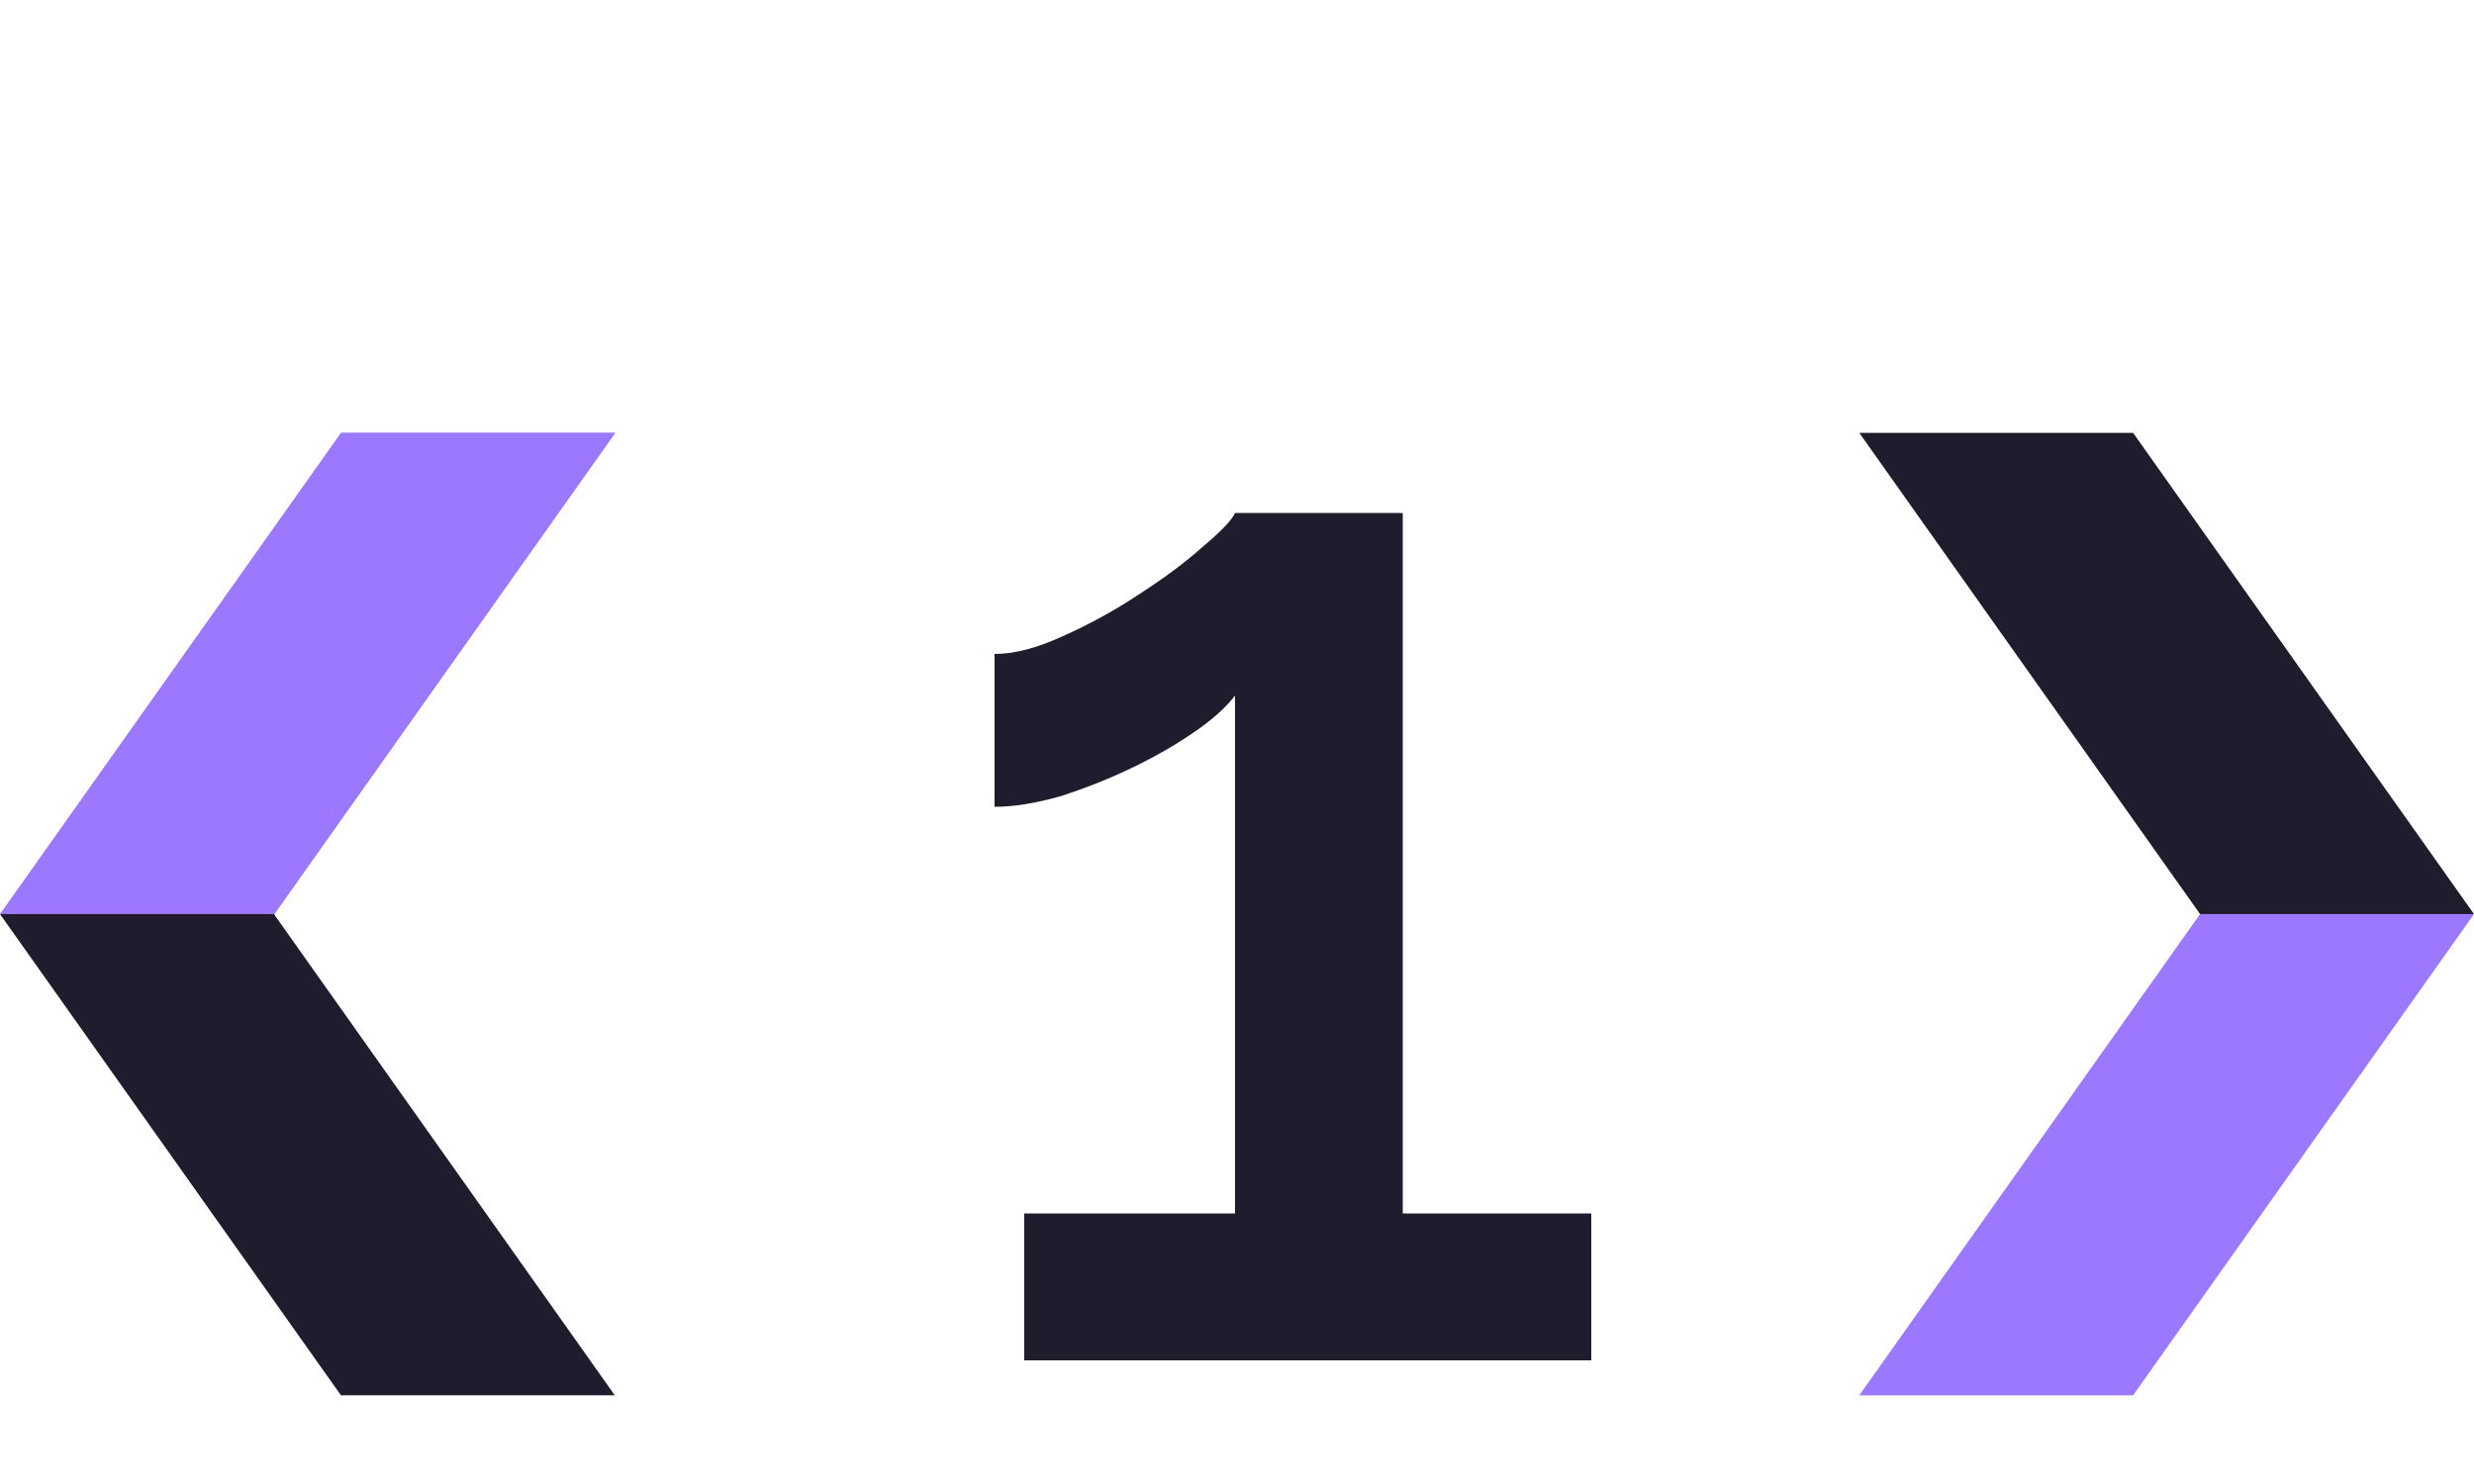
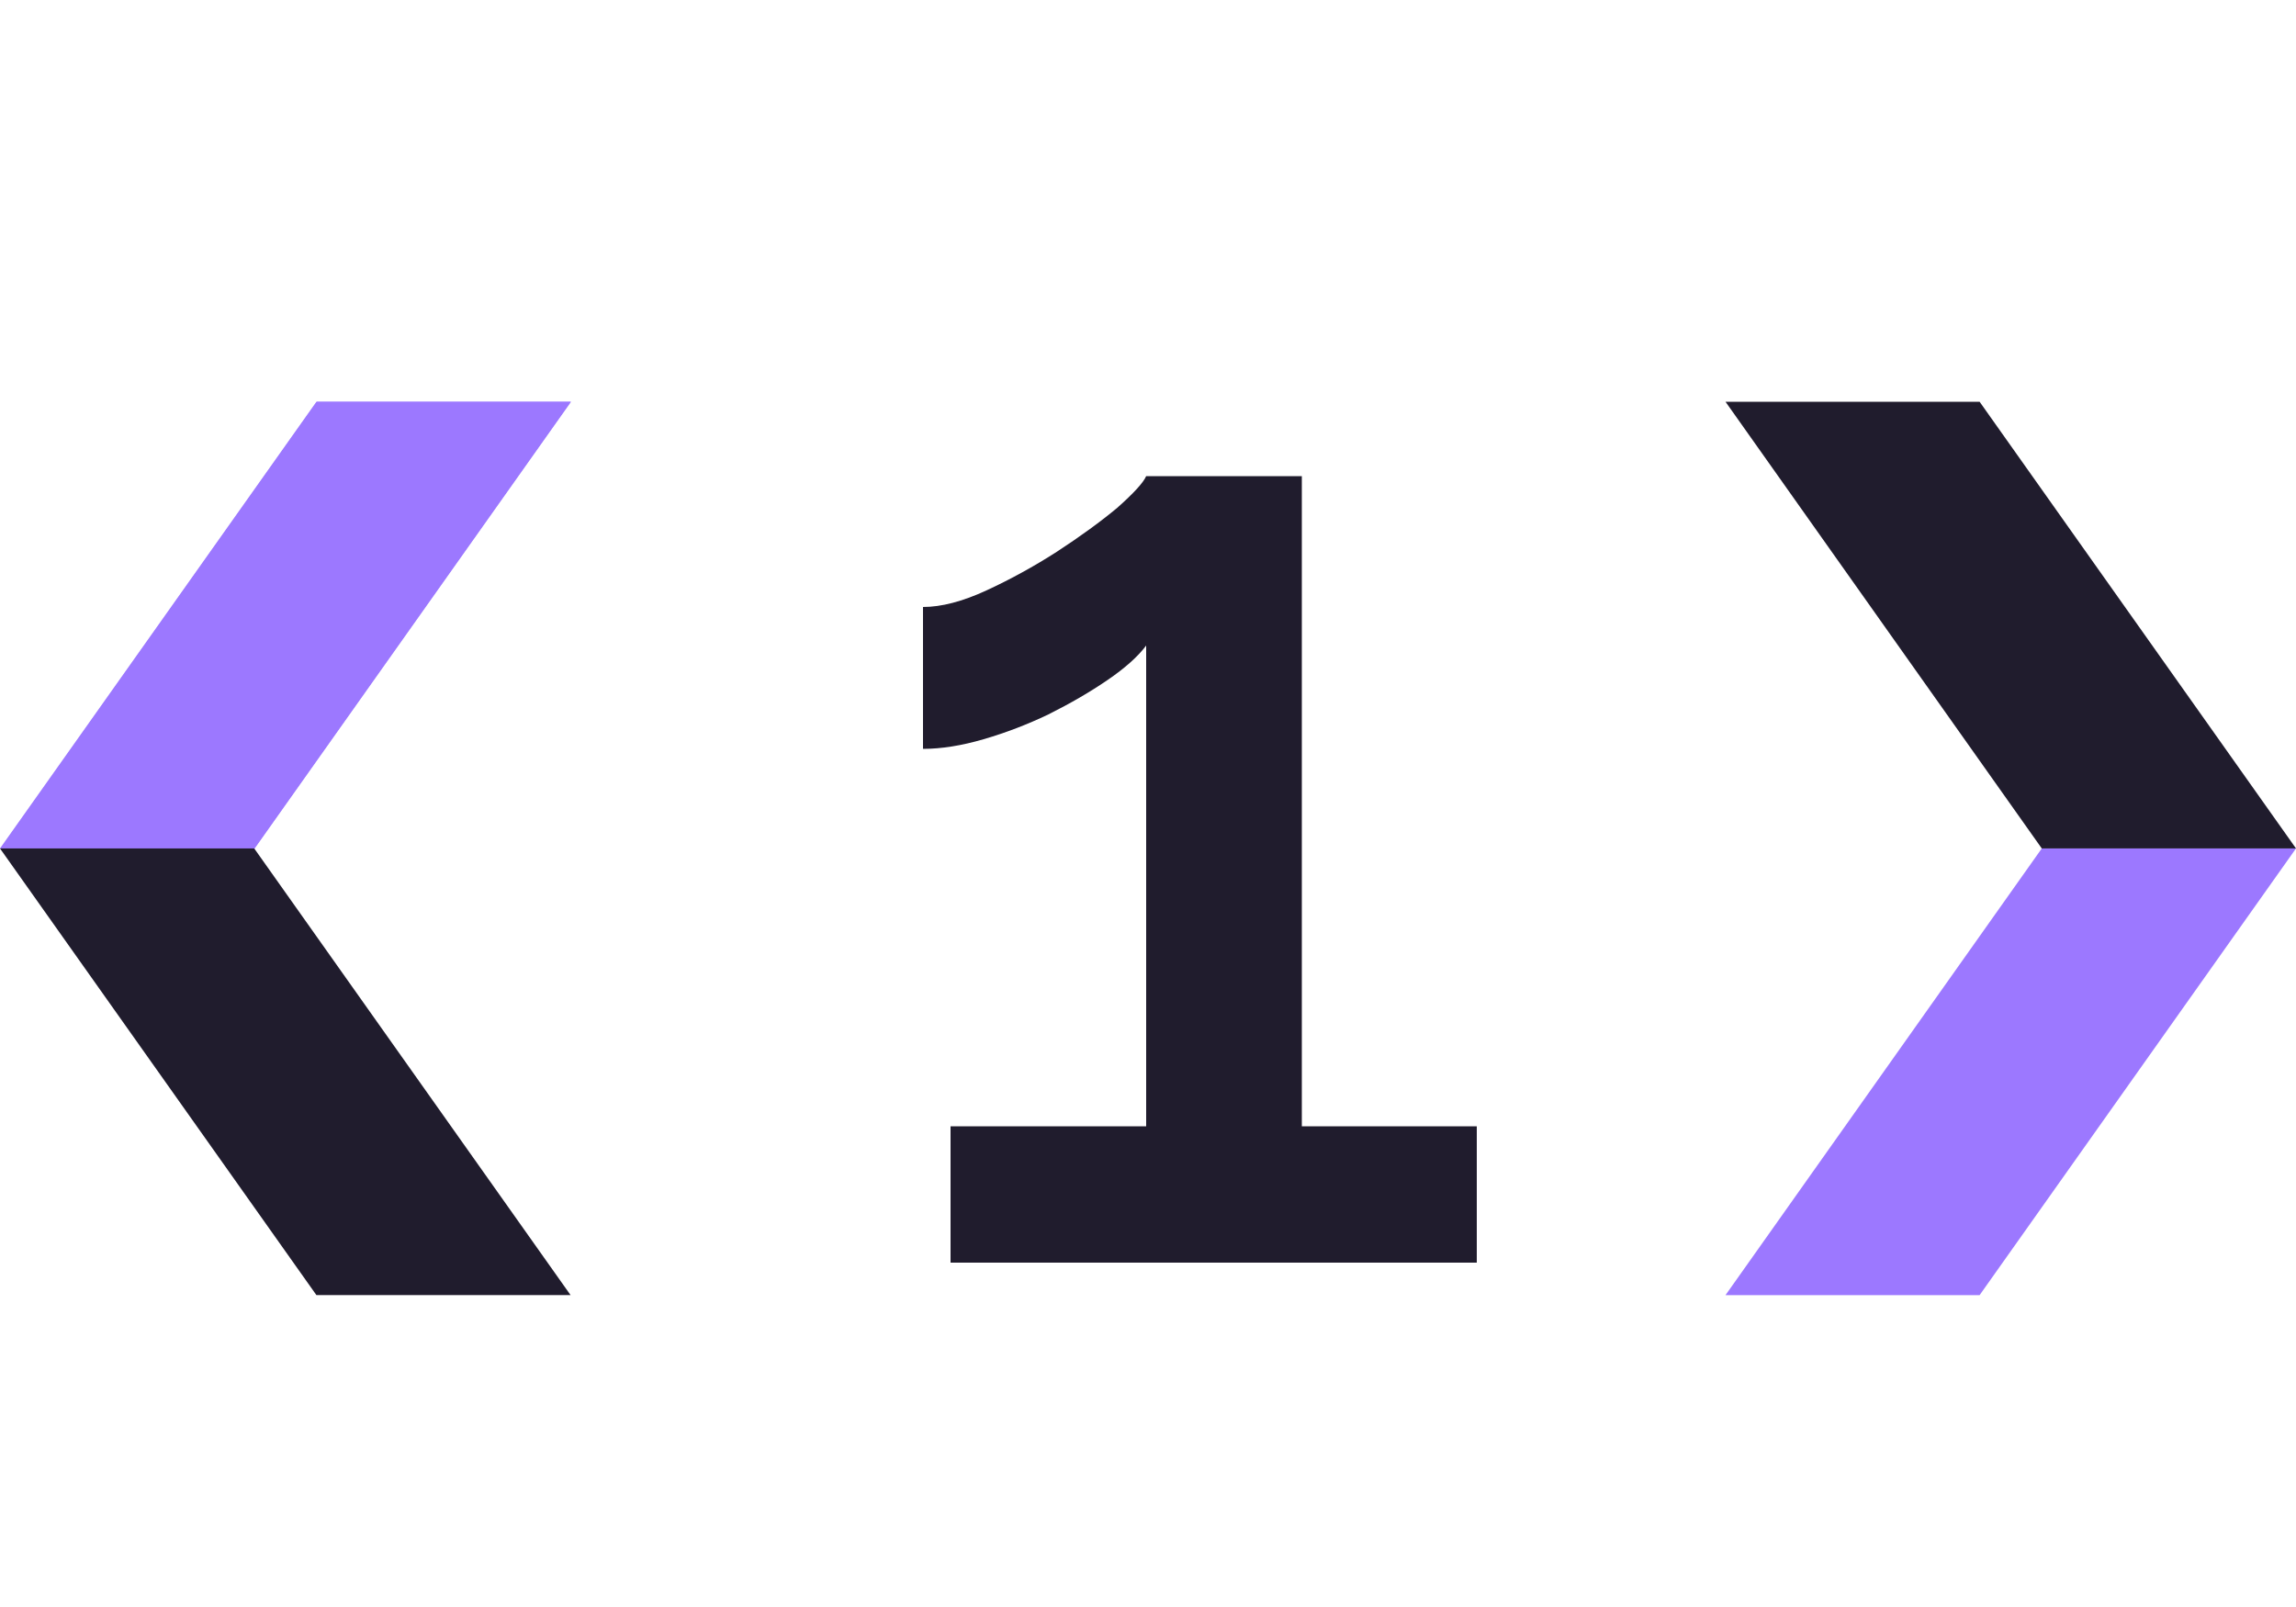
- <svg xmlns="http://www.w3.org/2000/svg" width="40" height="24" viewBox="0 0 40 24" fill="none">
+ <svg xmlns="http://www.w3.org/2000/svg" width="40" height="28" viewBox="0 0 40 28" fill="none">
  <path d="M0.01 14.783H4.437L9.949 7H5.521L0.01 14.783Z" fill="#9C78FF" />
  <path d="M35.571 14.783L30.061 22.566H34.488L40 14.783H35.571Z" fill="#9C78FF" />
  <path d="M4.429 14.783L9.94 7.001L5.512 7.001L0 14.783L4.429 14.783Z" fill="#9C78FF" />
  <path d="M34.488 7H30.061L35.571 14.783H40L34.488 7Z" fill="#201C2D" />
  <path d="M5.512 22.565L9.94 22.565L4.429 14.783L0 14.783L5.512 22.565Z" fill="#201C2D" />
-   <path d="M25.728 19.624V22H16.56V19.624H19.968V11.248C19.824 11.44 19.6 11.64 19.296 11.848C18.992 12.056 18.656 12.248 18.288 12.424C17.92 12.6 17.536 12.752 17.136 12.88C16.736 12.992 16.384 13.048 16.08 13.048V10.576C16.4 10.576 16.768 10.48 17.184 10.288C17.616 10.096 18.024 9.872 18.408 9.616C18.808 9.36 19.152 9.104 19.44 8.848C19.744 8.592 19.92 8.408 19.968 8.296H22.68V19.624H25.728Z" fill="#201C2D" />
+   <path d="M25.728 19.624V22H16.56V19.624H19.968V11.248C19.824 11.44 19.6 11.64 19.296 11.848C18.992 12.056 18.648 12.256 18.264 12.448C17.896 12.624 17.52 12.768 17.136 12.88C16.752 12.992 16.4 13.048 16.08 13.048V10.576C16.4 10.576 16.768 10.48 17.184 10.288C17.6 10.096 18.008 9.872 18.408 9.616C18.824 9.344 19.176 9.088 19.464 8.848C19.752 8.592 19.92 8.408 19.968 8.296H22.68V19.624H25.728Z" fill="#201C2D" />
</svg>
